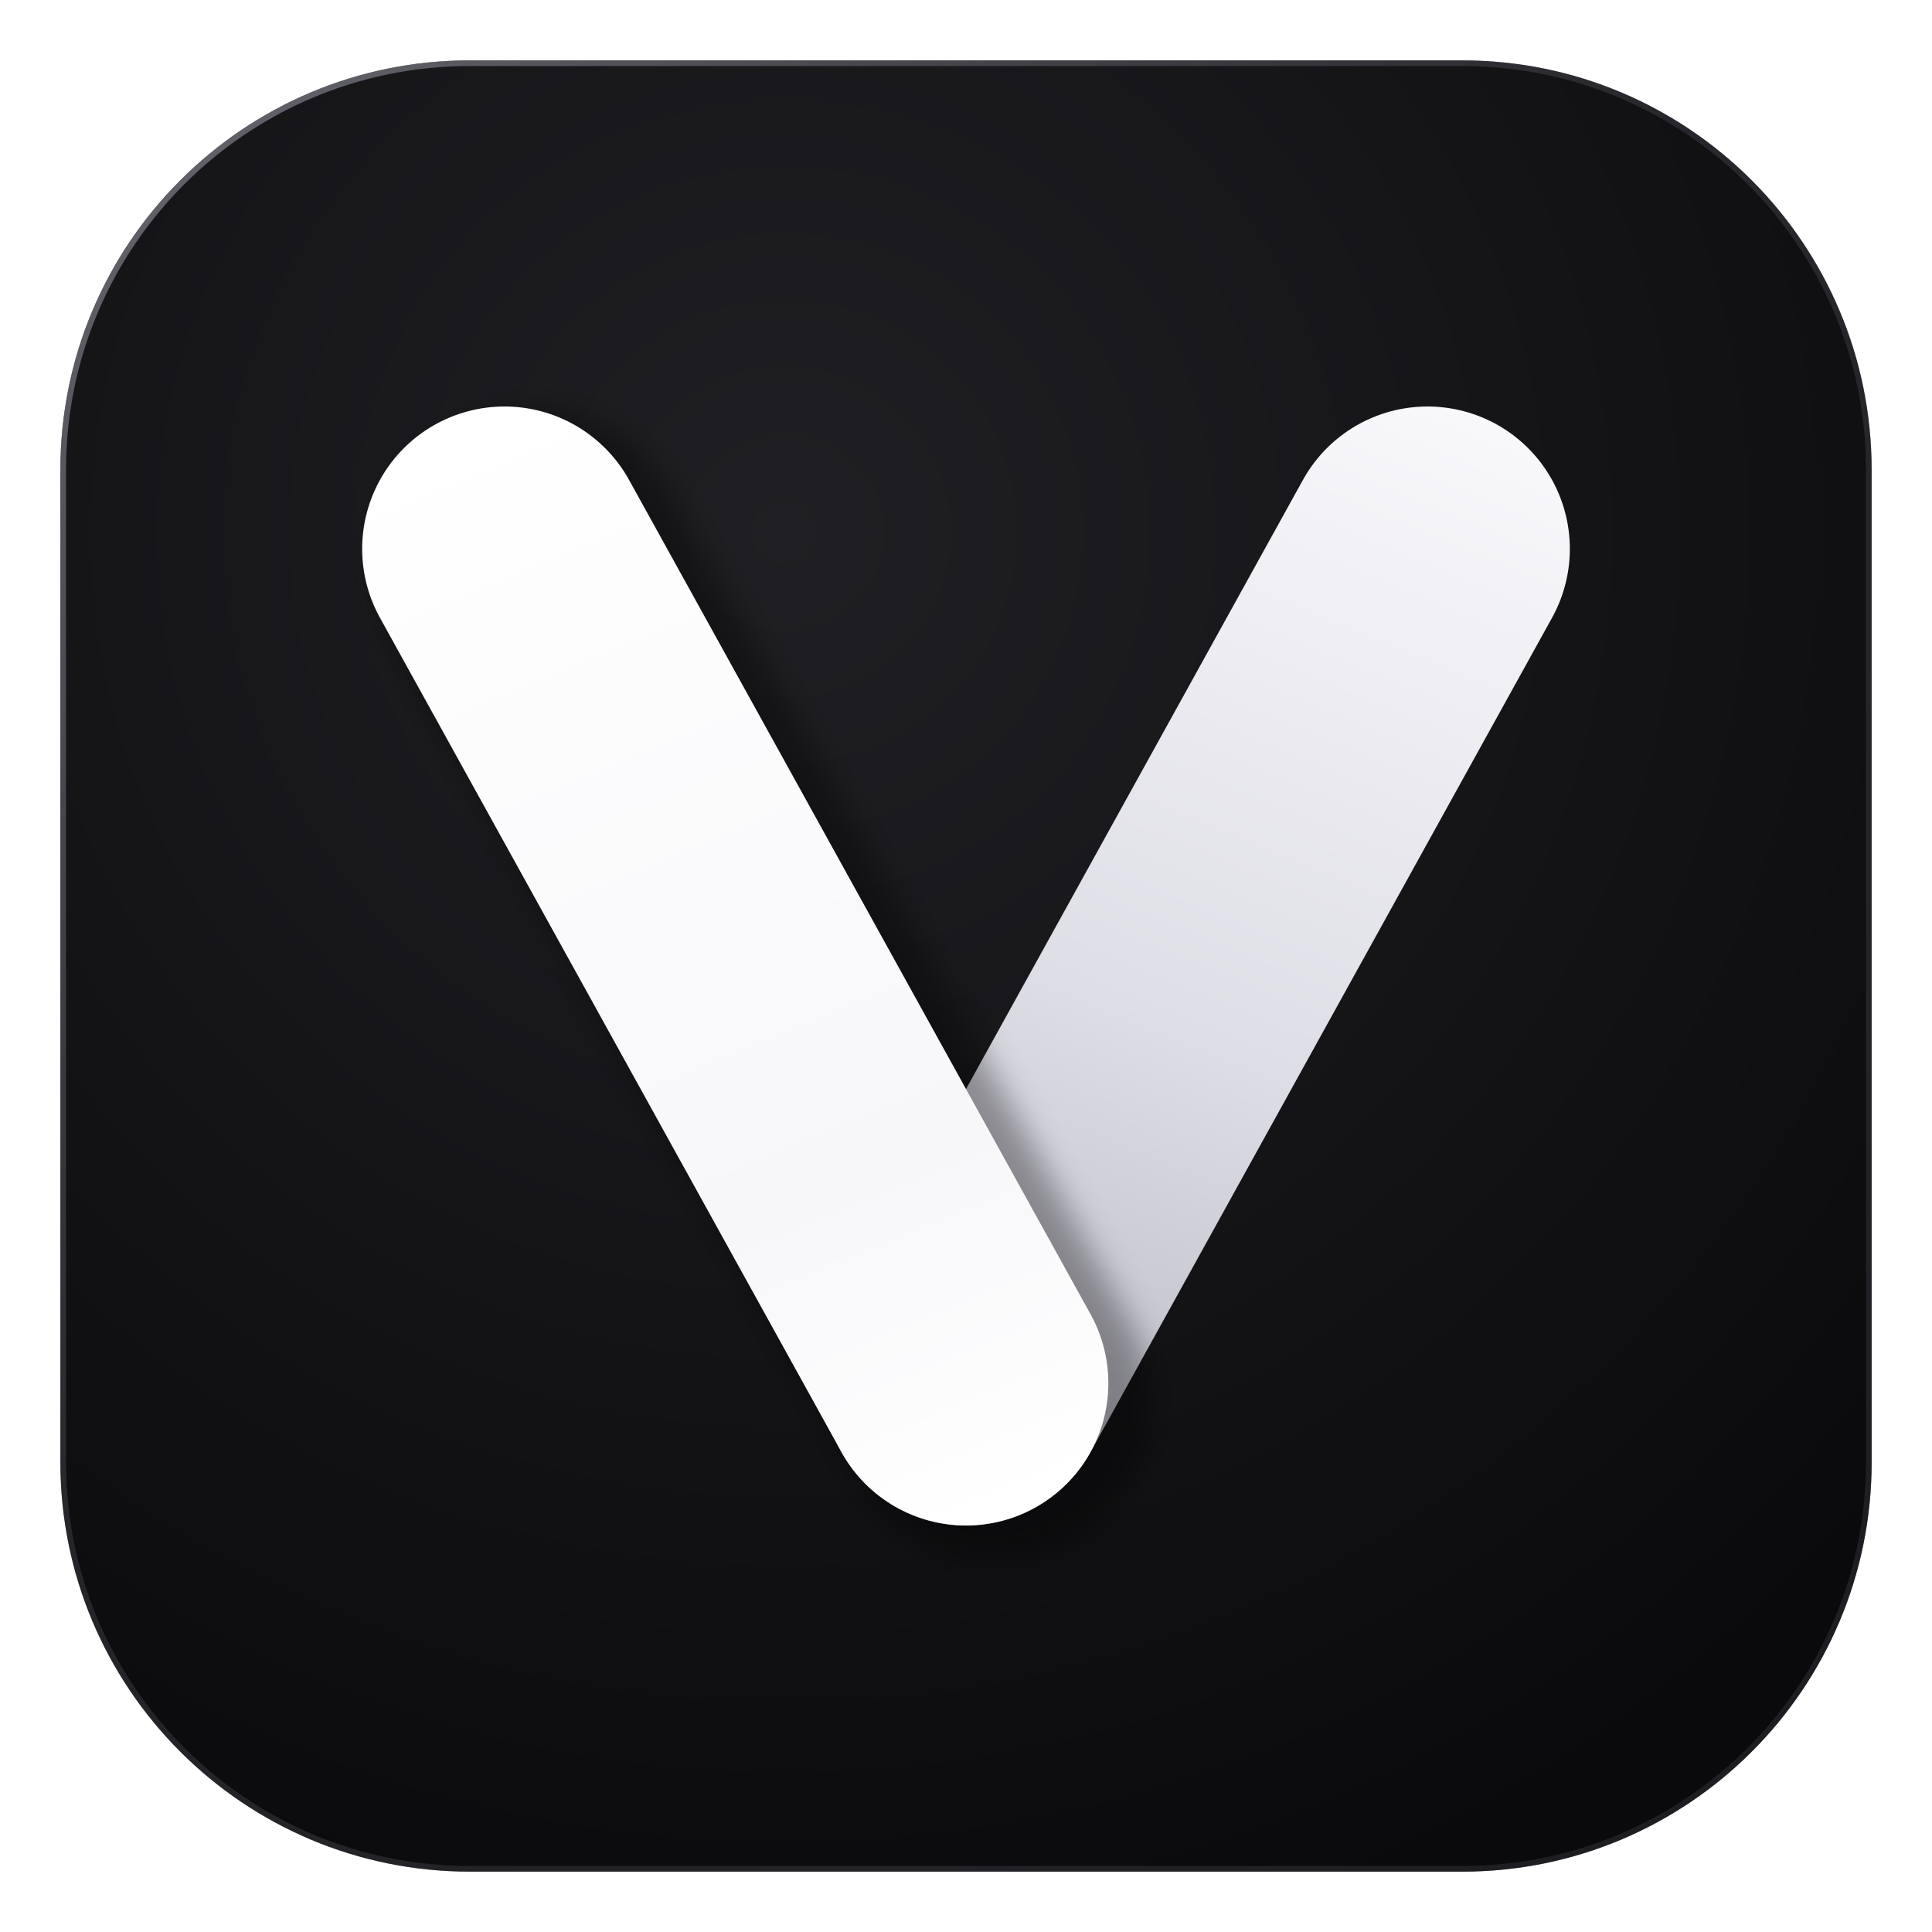
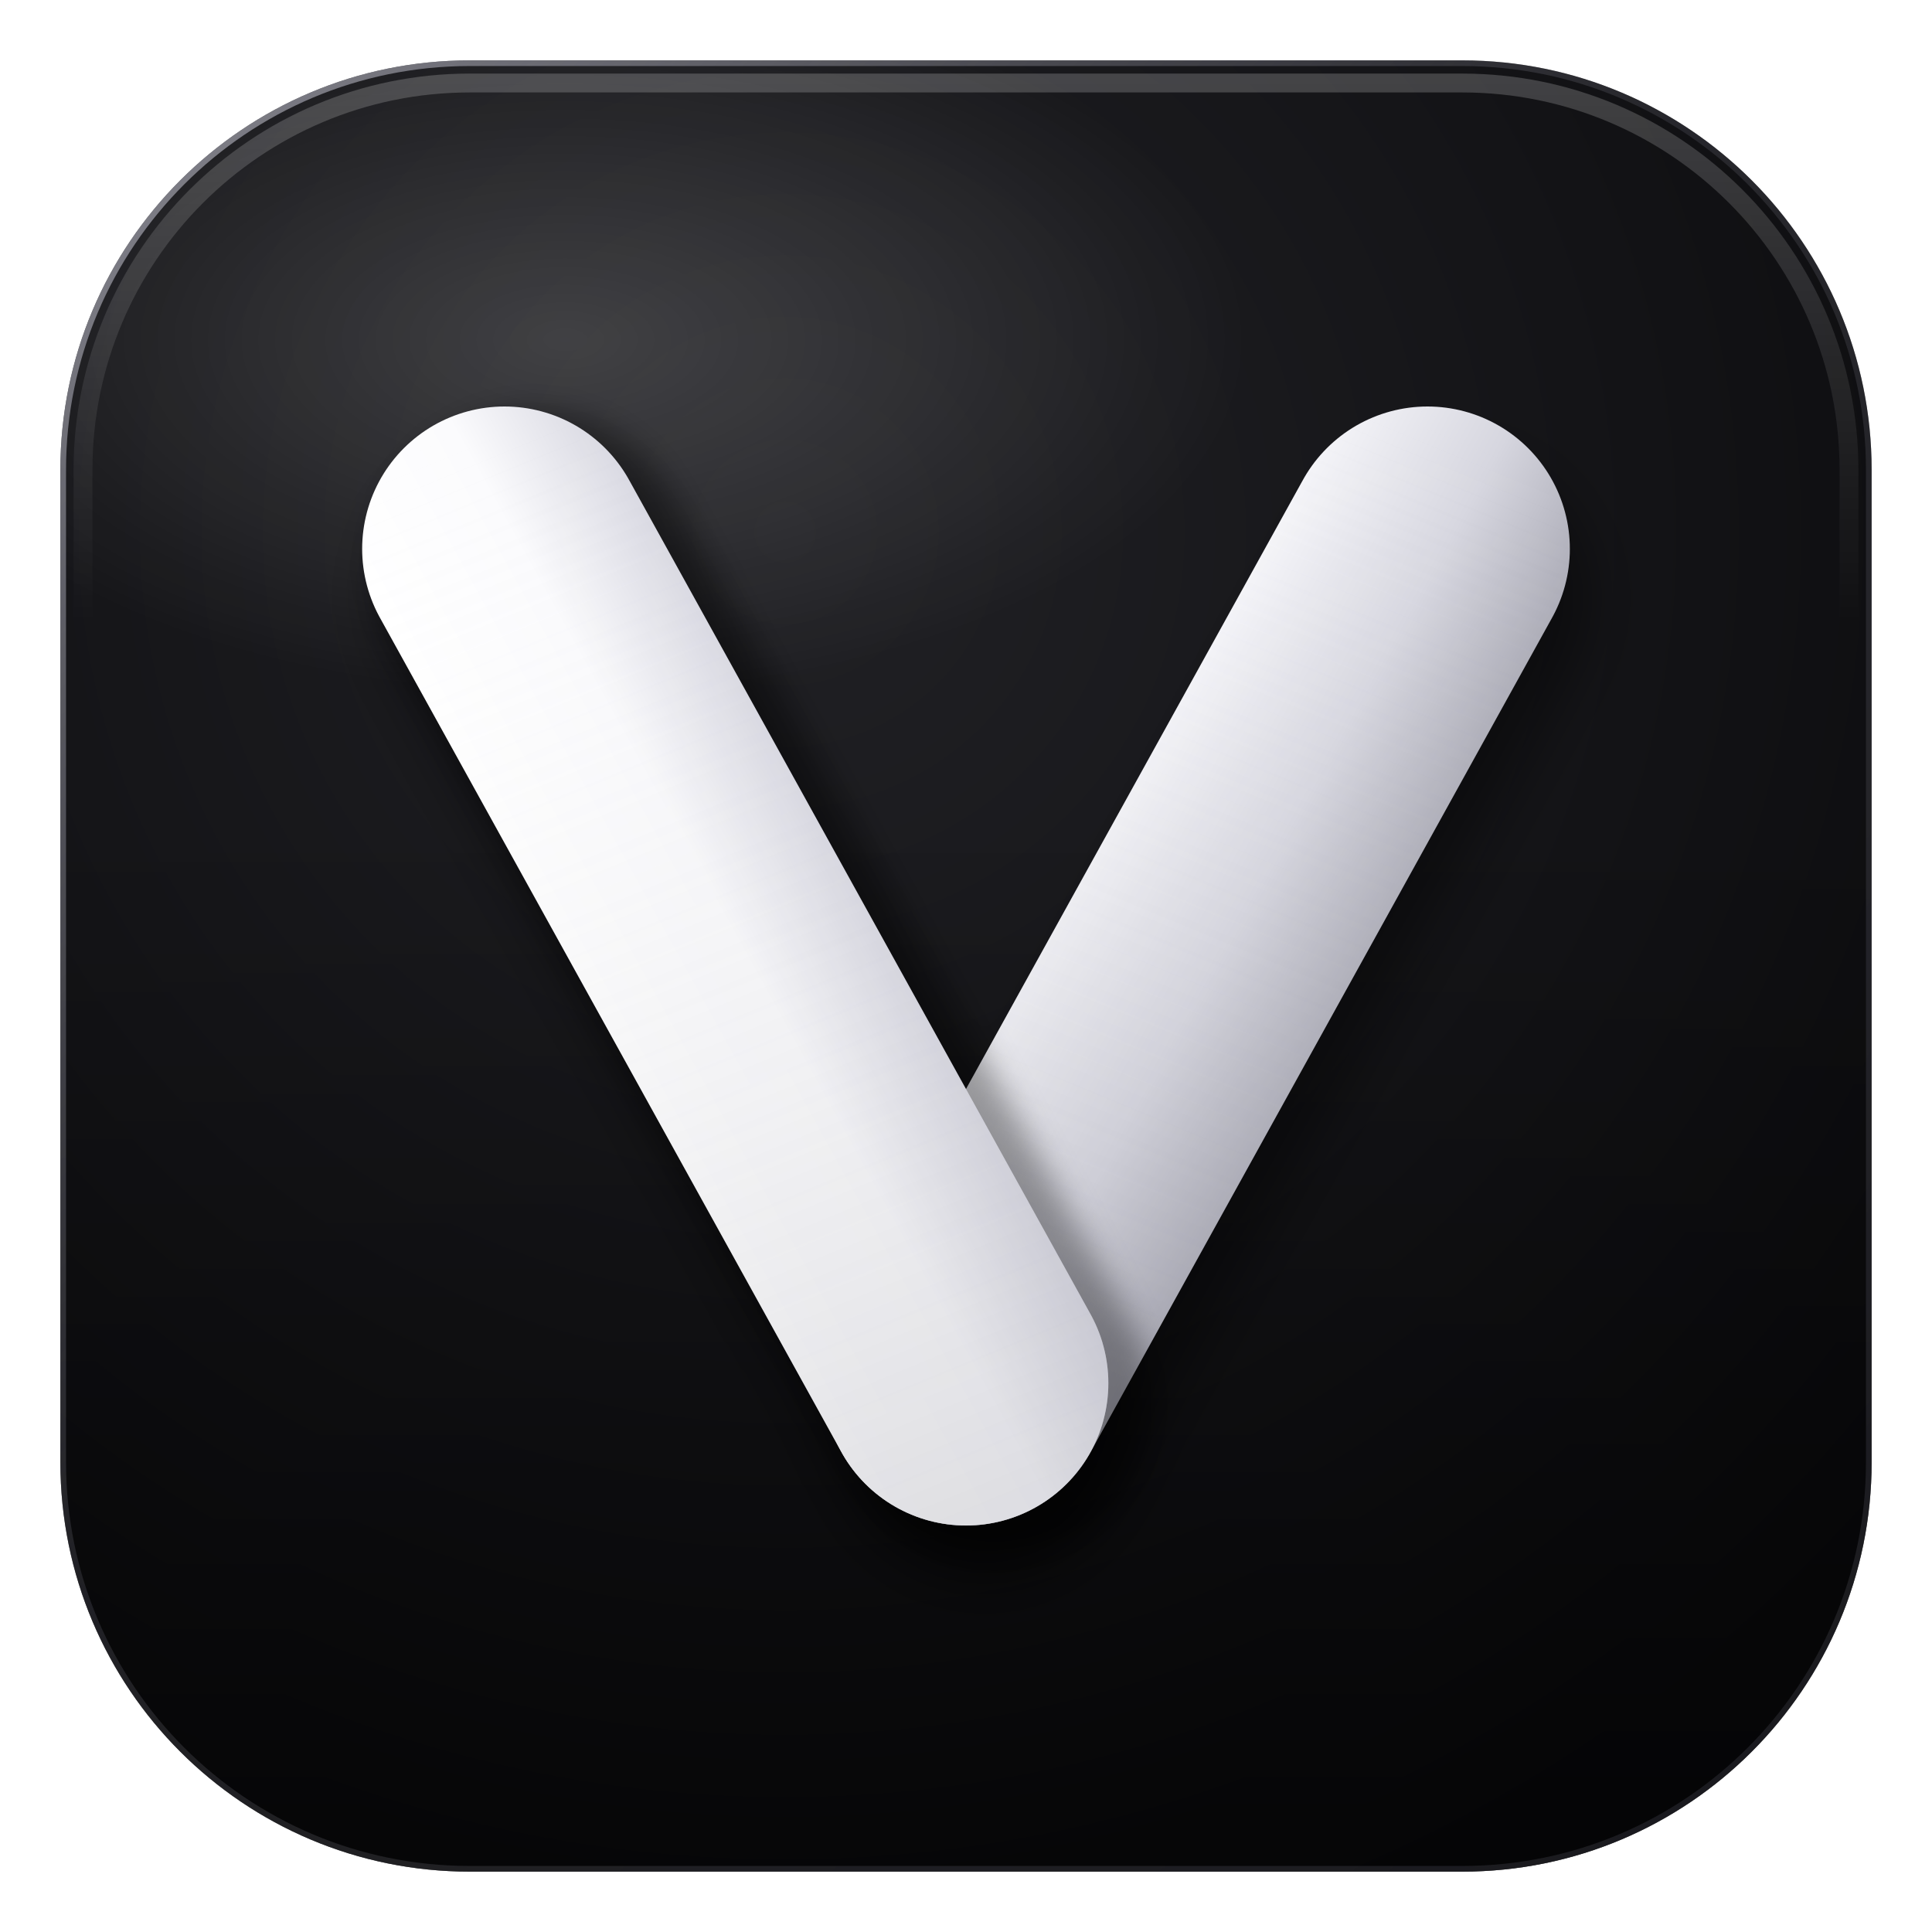
<svg xmlns="http://www.w3.org/2000/svg" viewBox="0 0 1024 1024" width="1024" height="1024">
  <defs>
    <radialGradient id="plate" cx="40%" cy="26%" r="82%">
-       <stop offset="0" stop-color="#202024" />
+       <stop offset="0" stop-color="#212125" />
      <stop offset="58%" stop-color="#131316" />
-       <stop offset="100%" stop-color="#0a0a0c" />
+       <stop offset="100%" stop-color="#09090b" />
+     </radialGradient>
+     <clipPath id="plateClip">
+       <rect x="32" y="32" width="960" height="960" rx="217" />
+     </clipPath>
+     <linearGradient id="plateFloor" x1="0" y1="430" x2="0" y2="992" gradientUnits="userSpaceOnUse">
+       <stop offset="0" stop-color="#000000" stop-opacity="0" />
+       <stop offset="100%" stop-color="#000000" stop-opacity="0.45" />
+     </linearGradient>
+     <linearGradient id="topBevel" x1="0" y1="36" x2="0" y2="330" gradientUnits="userSpaceOnUse">
+       <stop offset="0" stop-color="#ffffff" stop-opacity="0.20" />
+       <stop offset="100%" stop-color="#ffffff" stop-opacity="0" />
+     </linearGradient>
+     <radialGradient id="gloss" cx="50%" cy="50%" r="50%">
+       <stop offset="0" stop-color="#ffffff" stop-opacity="0.16" />
+       <stop offset="100%" stop-color="#ffffff" stop-opacity="0" />
    </radialGradient>
    <linearGradient id="rim" x1="90" y1="52" x2="960" y2="985" gradientUnits="userSpaceOnUse">
-       <stop offset="0" stop-color="#9a9aa6" stop-opacity="0.6" />
+       <stop offset="0" stop-color="#b8b8c4" stop-opacity="0.65" />
      <stop offset="42%" stop-color="#55555f" stop-opacity="0.32" />
      <stop offset="100%" stop-color="#2a2a30" stop-opacity="0.55" />
    </linearGradient>
-     <linearGradient id="armLeft" x1="267.4" y1="215.4" x2="512" y2="808.6" gradientUnits="userSpaceOnUse">
+     <linearGradient id="armLeftFace" x1="323.7" y1="548.5" x2="455.7" y2="475.5" gradientUnits="userSpaceOnUse">
      <stop offset="0" stop-color="#ffffff" />
-       <stop offset="70%" stop-color="#f7f7fa" />
-       <stop offset="100%" stop-color="#ffffff" />
+       <stop offset="55%" stop-color="#fbfbfd" />
+       <stop offset="100%" stop-color="#d9d9e2" />
    </linearGradient>
-     <linearGradient id="armRight" x1="756.6" y1="215.4" x2="512" y2="808.6" gradientUnits="userSpaceOnUse">
-       <stop offset="0" stop-color="#f8f8fb" />
-       <stop offset="55%" stop-color="#dedee6" />
-       <stop offset="100%" stop-color="#b4b4bf" />
+     <linearGradient id="armRightFace" x1="568.3" y1="475.5" x2="700.3" y2="548.5" gradientUnits="userSpaceOnUse">
+       <stop offset="0" stop-color="#f4f4f8" />
+       <stop offset="55%" stop-color="#d6d6df" />
+       <stop offset="100%" stop-color="#ababb6" />
    </linearGradient>
+     <linearGradient id="armLeftLength" x1="267.4" y1="215.4" x2="512" y2="808.6" gradientUnits="userSpaceOnUse">
+       <stop offset="0" stop-color="#ffffff" stop-opacity="0" />
+       <stop offset="100%" stop-color="#8f8f9c" stop-opacity="0.28" />
+     </linearGradient>
+     <linearGradient id="armRightLength" x1="756.6" y1="215.4" x2="512" y2="808.6" gradientUnits="userSpaceOnUse">
+       <stop offset="0" stop-color="#ffffff" stop-opacity="0" />
+       <stop offset="100%" stop-color="#8f8f9c" stop-opacity="0.34" />
+     </linearGradient>
+     <filter id="vCast" x="-40%" y="-40%" width="180%" height="180%">
+       <feGaussianBlur stdDeviation="16" />
+     </filter>
    <filter id="crossShadow" x="-40%" y="-40%" width="180%" height="180%">
      <feGaussianBlur stdDeviation="8" />
    </filter>
  </defs>
  <rect x="32" y="32" width="960" height="960" rx="217" fill="url(#plate)" />
+   <g clip-path="url(#plateClip)">
+     <rect x="32" y="32" width="960" height="960" fill="url(#plateFloor)" />
+     <ellipse cx="300" cy="180" rx="360" ry="190" fill="url(#gloss)" />
+     <rect x="44" y="44" width="936" height="936" rx="205" fill="none" stroke="url(#topBevel)" stroke-width="10" />
+   </g>
  <rect x="33.5" y="33.5" width="957" height="957" rx="215.5" fill="none" stroke="url(#rim)" stroke-width="3" />
  <g fill="none" stroke-linecap="round" stroke-linejoin="round">
-     <path d="M756.6 290.9 L512 733.1" stroke="url(#armRight)" stroke-width="150.9" />
+     <g stroke="#050506" stroke-opacity="0.42" stroke-width="150.9" transform="translate(10 26)" filter="url(#vCast)">
+       <path d="M756.6 290.9 L512 733.1" />
+       <path d="M267.4 290.9 L512 733.1" />
+     </g>
+     <path d="M756.6 290.9 L512 733.1" stroke="url(#armRightFace)" stroke-width="150.9" />
+     <path d="M756.6 290.9 L512 733.1" stroke="url(#armRightLength)" stroke-width="150.9" />
    <path d="M267.4 290.9 L512 733.1" stroke="#050506" stroke-opacity="0.34" stroke-width="167" transform="translate(15 10)" filter="url(#crossShadow)" />
-     <path d="M267.4 290.9 L512 733.1" stroke="url(#armLeft)" stroke-width="150.9" />
+     <path d="M267.4 290.9 L512 733.1" stroke="url(#armLeftFace)" stroke-width="150.9" />
+     <path d="M267.4 290.9 L512 733.1" stroke="url(#armLeftLength)" stroke-width="150.9" />
  </g>
</svg>
